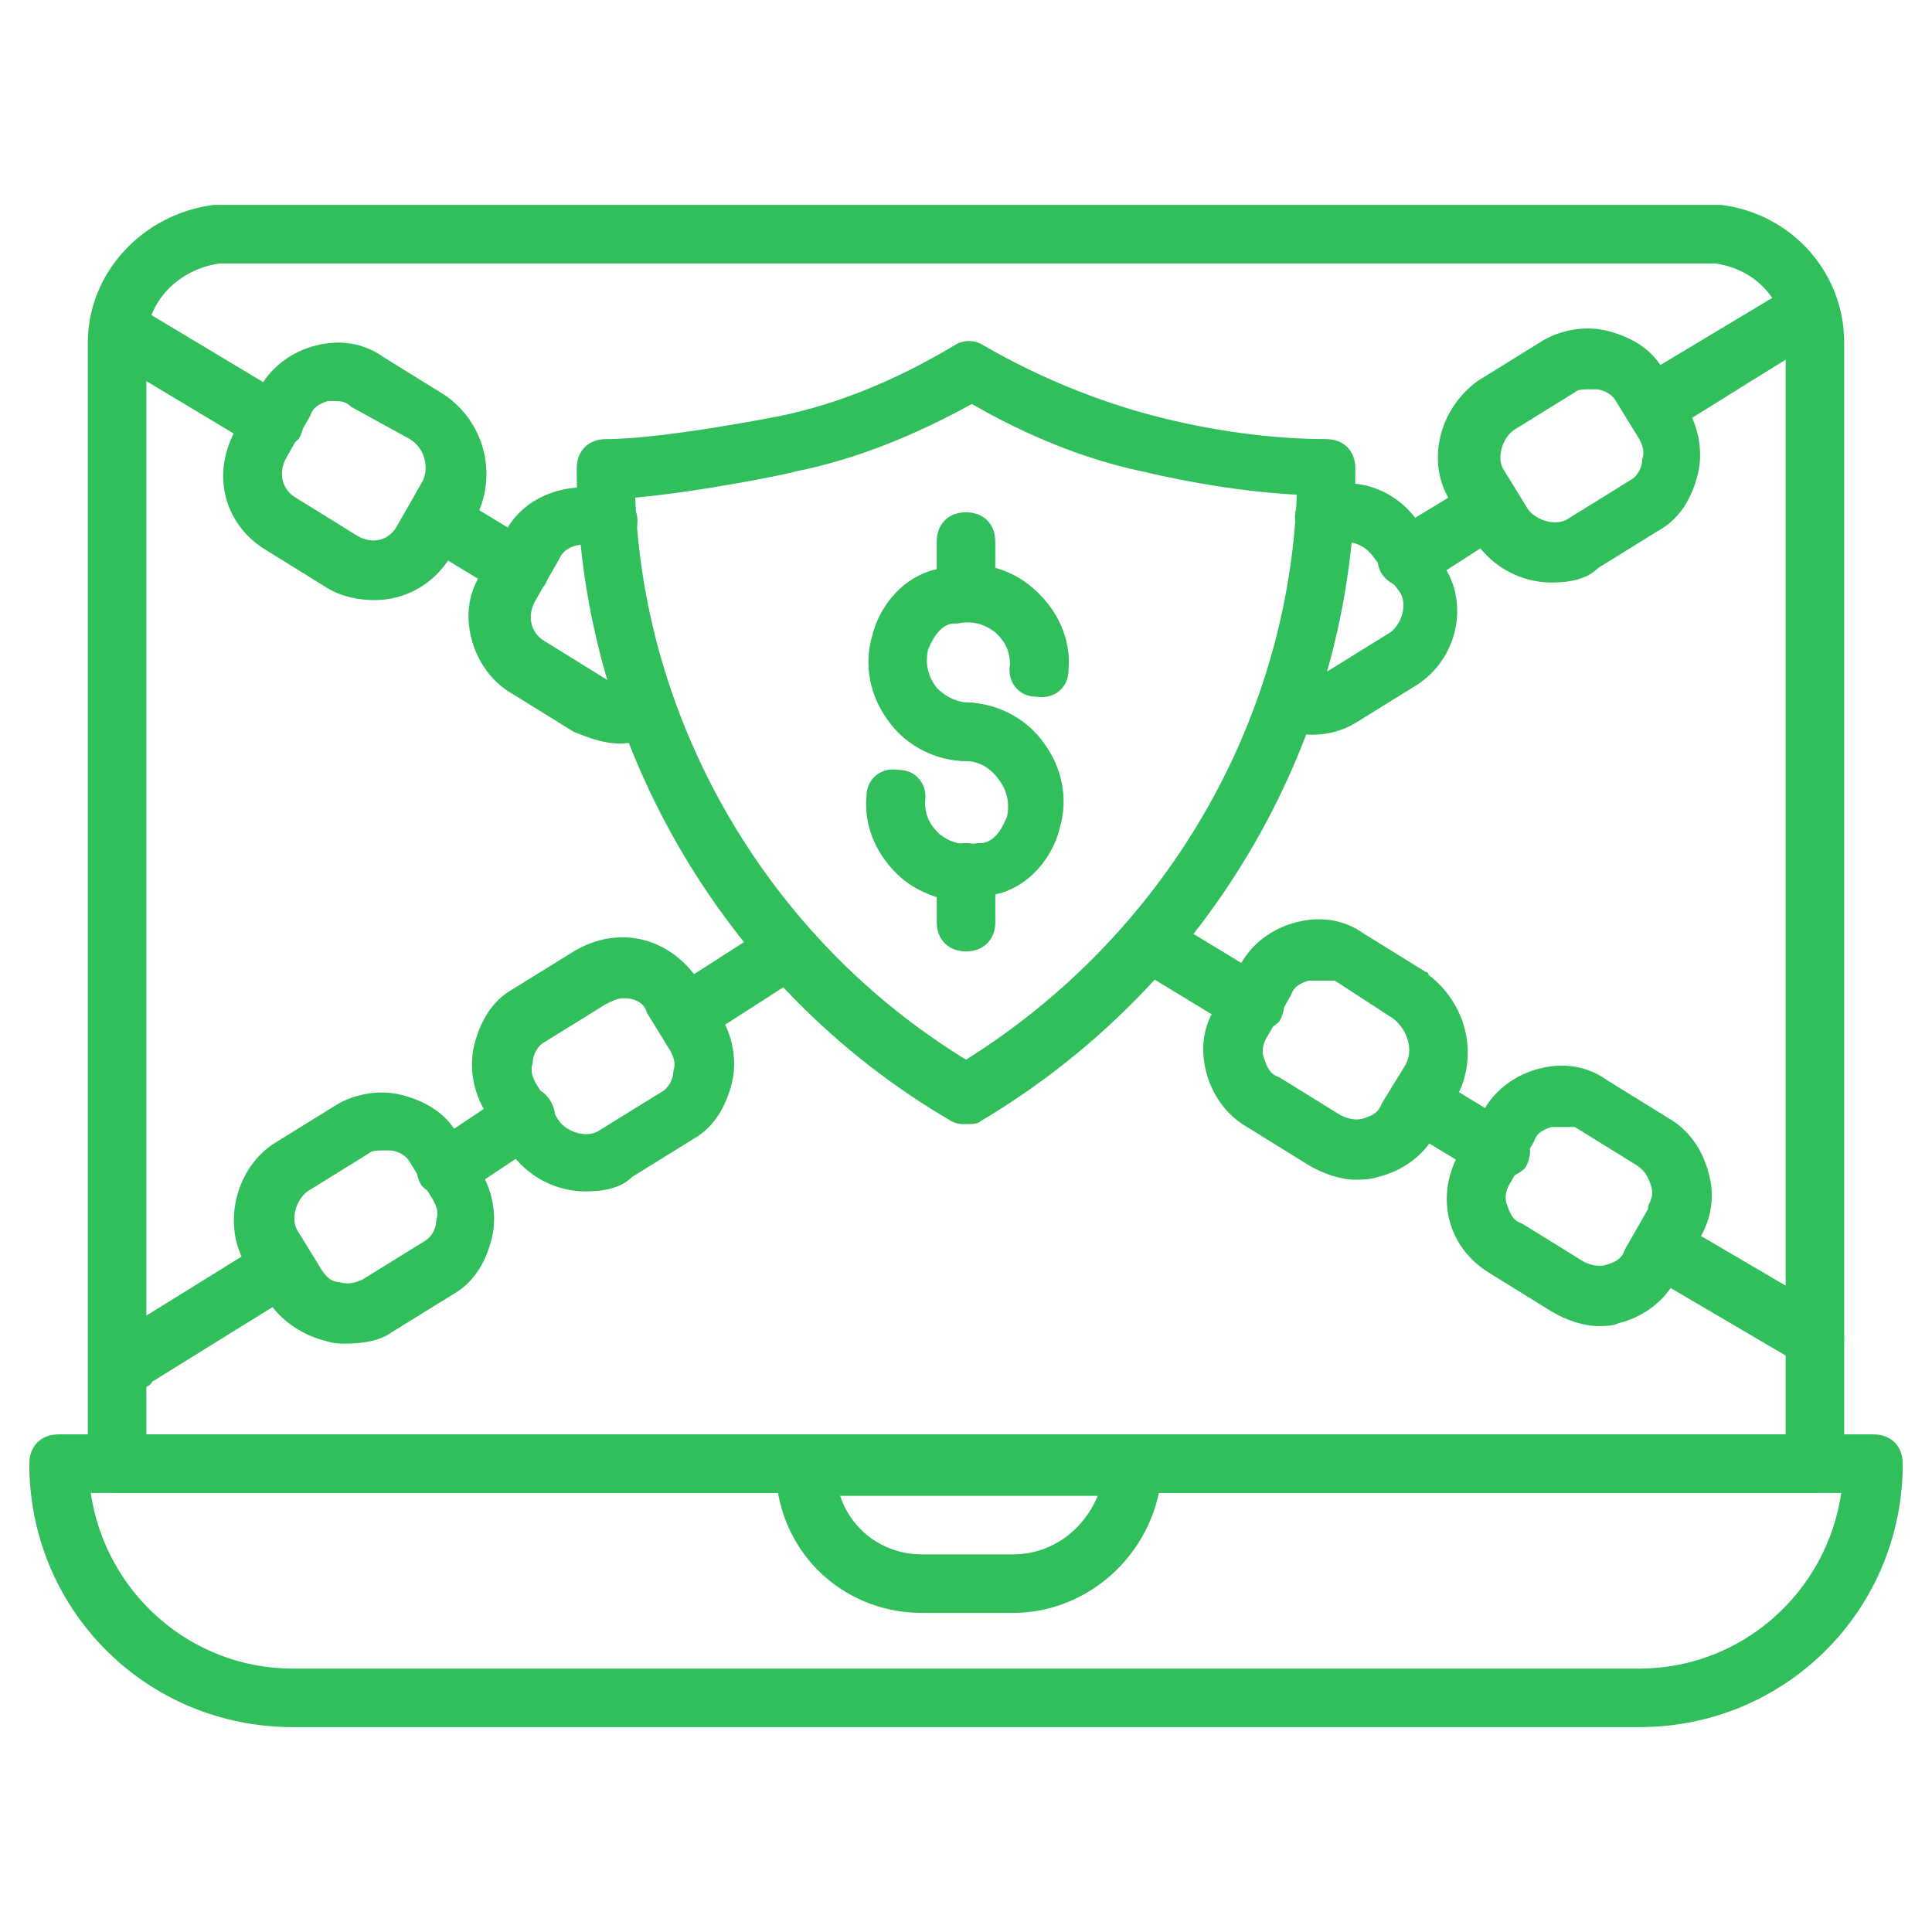
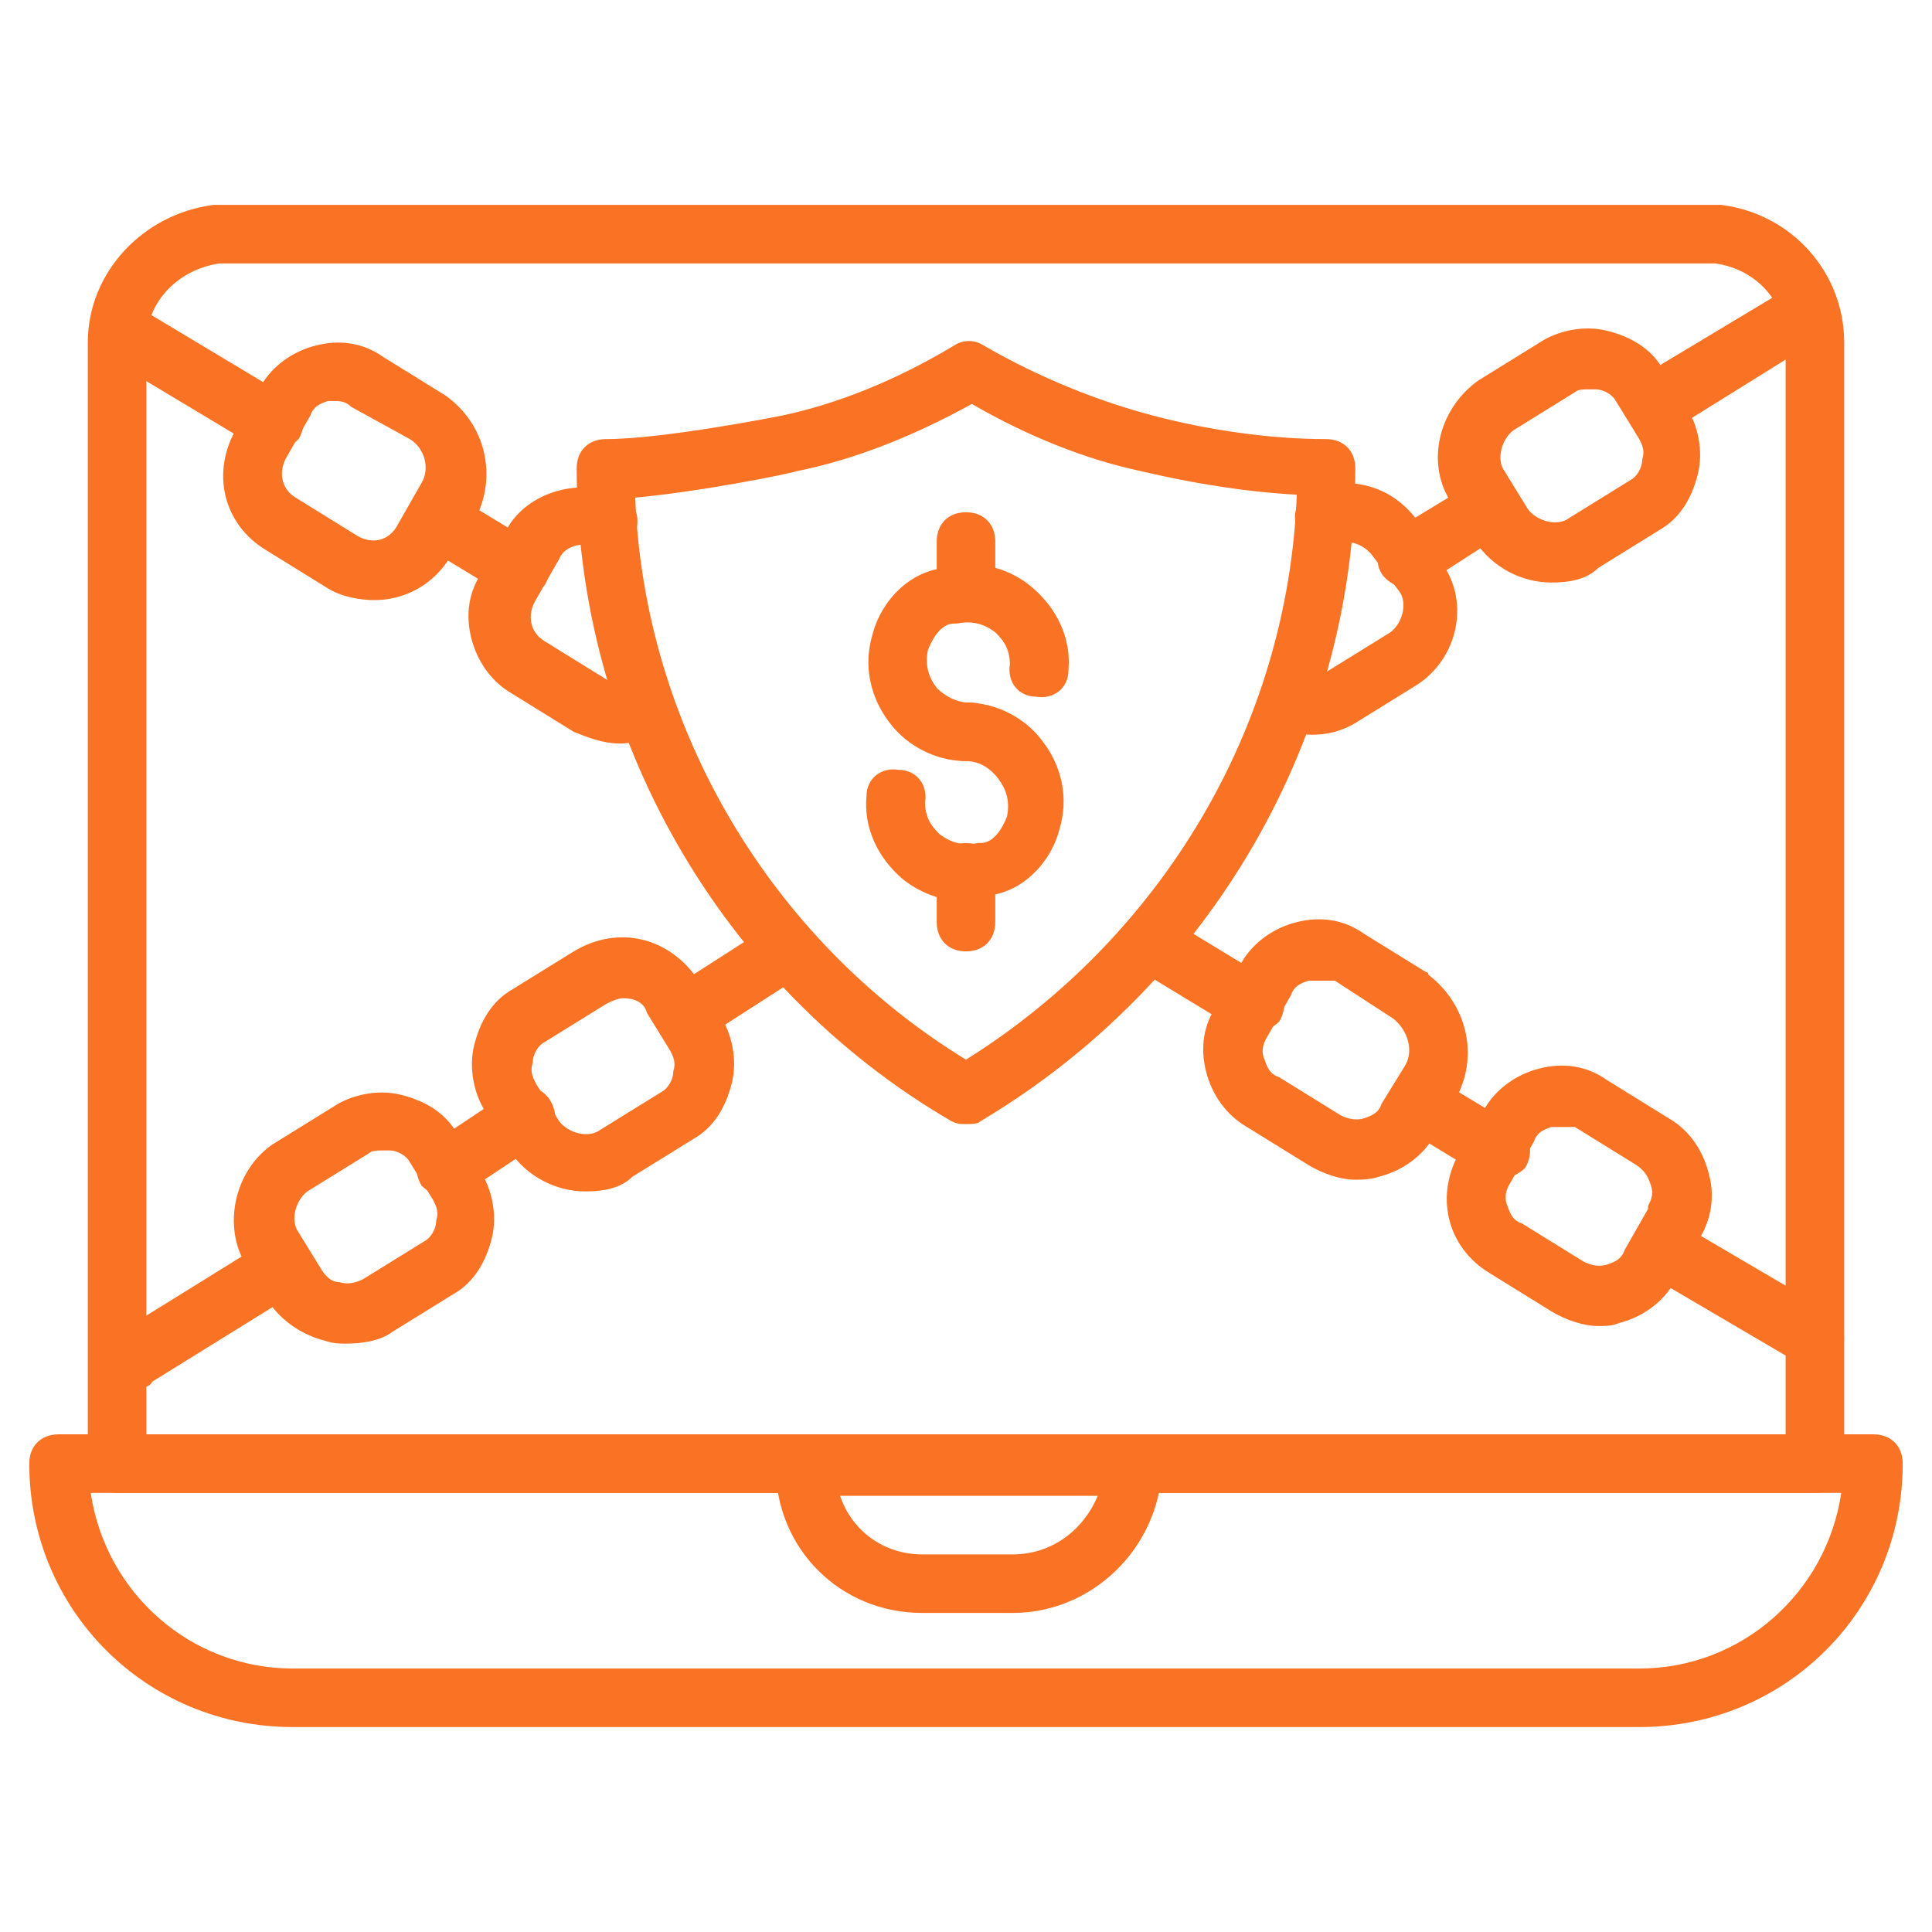
<svg xmlns="http://www.w3.org/2000/svg" width="80" height="80" viewBox="0 0 80 80" fill="none">
-   <path d="M40.001 46.546C39.758 46.546 39.637 46.546 39.395 46.425C29.819 40.849 23.88 30.425 23.88 19.394C23.88 18.667 24.365 18.182 25.092 18.182C27.516 18.182 32.365 17.212 32.365 17.212C34.668 16.728 37.092 15.758 39.516 14.303C39.88 14.061 40.365 14.061 40.728 14.303C43.031 15.637 45.456 16.606 47.758 17.212C50.062 17.819 52.607 18.182 54.91 18.182C55.637 18.182 56.122 18.667 56.122 19.394C56.122 30.425 50.183 40.728 40.607 46.425C40.486 46.546 40.243 46.546 40.001 46.546ZM26.304 20.606C26.668 30.061 31.88 38.91 40.001 43.879C48.122 38.788 53.334 30.061 53.698 20.485C51.516 20.364 49.334 20 47.274 19.515C44.971 19.031 42.546 18.061 40.243 16.728C37.819 18.061 35.395 19.031 32.971 19.515C32.607 19.637 28.971 20.364 26.304 20.606ZM15.516 24.849C14.91 24.849 14.183 24.728 13.577 24.364L11.031 22.788C9.213 21.697 8.728 19.515 9.819 17.697L10.789 16C11.274 15.152 12.122 14.546 13.092 14.303C14.062 14.061 15.031 14.182 15.88 14.788L18.425 16.364C20.001 17.455 20.607 19.515 19.759 21.334L18.668 23.031C17.94 24.243 16.728 24.849 15.516 24.849ZM13.819 16.606H13.577C13.213 16.728 12.971 16.849 12.849 17.212L11.88 18.91C11.516 19.515 11.637 20.243 12.243 20.606L14.789 22.182C15.395 22.546 16.122 22.425 16.486 21.697L17.456 20C17.819 19.394 17.577 18.546 16.971 18.182L14.546 16.849C14.304 16.606 14.062 16.606 13.819 16.606Z" fill="#31BF5C" />
-   <path d="M11.274 18.667C11.031 18.667 10.789 18.667 10.668 18.546L4.607 14.91C4.001 14.546 3.88 13.819 4.244 13.213C4.607 12.607 5.335 12.485 5.941 12.849L12.001 16.485C12.607 16.849 12.729 17.576 12.365 18.182C12.122 18.425 11.637 18.667 11.274 18.667ZM25.698 30.788C24.971 30.788 24.365 30.546 23.759 30.304L21.213 28.728C20.365 28.243 19.759 27.395 19.516 26.425C19.274 25.455 19.395 24.485 20.001 23.637L20.971 21.94C21.819 20.364 24.001 19.758 25.698 20.485C26.304 20.728 26.547 21.455 26.304 22.061C26.062 22.667 25.334 22.91 24.729 22.667C24.244 22.425 23.395 22.546 23.153 23.152L22.183 24.849C21.819 25.455 21.941 26.182 22.547 26.546L25.092 28.122C25.456 28.364 25.819 28.364 26.062 28.243C26.668 28.001 27.395 28.243 27.637 28.97C27.88 29.576 27.638 30.304 26.91 30.546C26.547 30.667 26.062 30.788 25.698 30.788Z" fill="#31BF5C" />
-   <path d="M21.455 24.728C21.212 24.728 20.97 24.728 20.849 24.607L17.455 22.546C16.849 22.182 16.728 21.455 17.091 20.849C17.455 20.243 18.182 20.122 18.788 20.485L22.182 22.546C22.788 22.91 22.909 23.637 22.546 24.243C22.303 24.485 21.819 24.728 21.455 24.728ZM56.122 48.849C55.516 48.849 54.788 48.606 54.182 48.243L51.637 46.667C50.788 46.182 50.182 45.334 49.94 44.364C49.697 43.394 49.819 42.425 50.425 41.576L51.394 39.879C51.879 39.031 52.728 38.425 53.697 38.182C54.667 37.94 55.637 38.061 56.485 38.667L59.031 40.243C59.031 40.243 59.152 40.243 59.152 40.364C60.728 41.576 61.212 43.637 60.364 45.334V45.455L59.394 47.031C58.909 47.879 58.061 48.485 57.091 48.728C56.728 48.849 56.364 48.849 56.122 48.849ZM54.425 40.606H54.182C53.819 40.728 53.576 40.849 53.455 41.213L52.485 42.91C52.243 43.273 52.243 43.637 52.364 43.879C52.485 44.243 52.606 44.485 52.97 44.606L55.516 46.182C55.758 46.303 56.122 46.425 56.485 46.303C56.849 46.182 57.091 46.061 57.212 45.697L58.182 44.122C58.546 43.516 58.303 42.667 57.697 42.182L55.273 40.606H54.425Z" fill="#31BF5C" />
-   <path d="M51.879 42.788C51.636 42.788 51.394 42.788 51.273 42.667L47.879 40.606C47.273 40.243 47.151 39.516 47.515 38.91C47.879 38.303 48.606 38.182 49.212 38.546L52.606 40.606C53.212 40.97 53.333 41.697 52.97 42.303C52.727 42.546 52.242 42.788 51.879 42.788ZM66.182 54.91C65.576 54.91 64.848 54.667 64.242 54.303L61.697 52.728C59.879 51.637 59.394 49.455 60.485 47.637L61.455 45.94C61.939 45.091 62.788 44.485 63.758 44.243C64.727 44 65.697 44.122 66.545 44.728L69.091 46.303C69.939 46.788 70.545 47.637 70.788 48.728C71.03 49.697 70.788 50.667 70.303 51.394L69.333 53.091C68.848 53.94 68 54.546 67.03 54.788C66.788 54.91 66.424 54.91 66.182 54.91ZM64.485 46.667H64.242C63.879 46.788 63.636 46.91 63.515 47.273L62.545 48.97C62.303 49.334 62.303 49.697 62.424 49.94C62.545 50.303 62.667 50.546 63.03 50.667L65.576 52.243C65.818 52.364 66.182 52.485 66.545 52.364C66.909 52.243 67.151 52.122 67.273 51.758L68.242 50.061V49.94C68.364 49.697 68.485 49.455 68.364 49.091C68.242 48.728 68.121 48.485 67.757 48.243L65.212 46.667H64.485Z" fill="#31BF5C" />
-   <path d="M62.062 48.849C61.819 48.849 61.577 48.849 61.456 48.728L58.062 46.667C57.456 46.304 57.334 45.577 57.698 44.971C58.062 44.364 58.789 44.243 59.395 44.607L62.789 46.667C63.395 47.031 63.516 47.758 63.153 48.364C62.91 48.607 62.425 48.849 62.062 48.849ZM75.153 56.607C74.91 56.607 74.789 56.607 74.546 56.486L68.971 53.213C68.365 52.849 68.243 52.122 68.486 51.516C68.85 50.91 69.577 50.789 70.183 51.031L75.759 54.304C76.365 54.667 76.486 55.395 76.243 56.001C76.001 56.364 75.516 56.607 75.153 56.607ZM14.304 55.637C14.062 55.637 13.819 55.637 13.456 55.516C12.486 55.274 11.637 54.667 11.152 53.94L10.183 52.364C9.213 50.789 9.698 48.486 11.274 47.395L13.819 45.819C14.546 45.334 15.637 45.092 16.607 45.334C17.577 45.577 18.425 46.061 18.91 46.91L19.88 48.486C20.365 49.213 20.607 50.304 20.365 51.274C20.122 52.243 19.637 53.092 18.789 53.577L16.243 55.152C15.759 55.516 15.031 55.637 14.304 55.637ZM15.88 47.637C15.637 47.637 15.395 47.637 15.274 47.758L12.728 49.334C12.243 49.698 12.001 50.546 12.365 51.031L13.334 52.607C13.577 52.971 13.819 53.092 14.062 53.092C14.425 53.213 14.789 53.092 15.031 52.971L17.577 51.395C17.819 51.274 18.062 50.91 18.062 50.546C18.183 50.183 18.062 49.94 17.94 49.698L16.971 48.122C16.849 47.88 16.486 47.637 16.122 47.637H15.88Z" fill="#31BF5C" />
-   <path d="M5.698 57.455C5.334 57.455 4.849 57.213 4.607 56.849C4.243 56.243 4.486 55.516 4.97 55.152L11.031 51.395C11.637 51.031 12.364 51.273 12.728 51.758C13.092 52.364 12.849 53.092 12.364 53.455L6.304 57.213C6.182 57.455 5.94 57.455 5.698 57.455ZM24.243 49.334C23.031 49.334 21.819 48.728 21.092 47.637L20.122 46.061C19.637 45.334 19.395 44.243 19.637 43.273C19.88 42.304 20.364 41.455 21.213 40.97L23.758 39.395C25.576 38.304 27.637 38.788 28.849 40.485L29.819 42.061C30.304 42.788 30.546 43.879 30.304 44.849C30.061 45.819 29.576 46.667 28.728 47.152L26.183 48.728C25.698 49.213 24.97 49.334 24.243 49.334ZM25.819 41.334C25.576 41.334 25.334 41.455 25.092 41.576L22.546 43.152C22.304 43.273 22.061 43.637 22.061 44.001C21.94 44.364 22.061 44.607 22.183 44.849L23.152 46.425C23.516 46.91 24.364 47.152 24.849 46.788L27.395 45.213C27.637 45.092 27.88 44.728 27.88 44.364C28.001 44.001 27.88 43.758 27.758 43.516L26.788 41.94C26.667 41.455 26.183 41.334 25.819 41.334Z" fill="#31BF5C" />
-   <path d="M18.424 49.576C18.061 49.576 17.697 49.334 17.454 49.091C17.091 48.485 17.212 47.758 17.818 47.394L21.091 45.212C21.697 44.849 22.424 44.97 22.788 45.576C23.151 46.182 23.03 46.909 22.424 47.273L19.151 49.455C18.909 49.455 18.667 49.576 18.424 49.576ZM28.364 43.273C28 43.273 27.515 43.031 27.394 42.667C27.03 42.061 27.151 41.334 27.758 40.97L31.151 38.788C31.758 38.424 32.485 38.546 32.849 39.152C33.212 39.758 33.091 40.485 32.485 40.849L29.091 43.031C28.849 43.152 28.606 43.273 28.364 43.273ZM54.303 30.424C53.939 30.424 53.576 30.303 53.212 30.182C52.606 29.94 52.242 29.334 52.485 28.606C52.727 28 53.333 27.637 54.061 27.879C54.424 28 54.667 28 55.03 27.758L57.576 26.182C58.061 25.818 58.303 24.97 57.939 24.485L56.849 23.03C56.485 22.546 55.879 22.303 55.273 22.546C54.667 22.788 53.939 22.424 53.697 21.818C53.455 21.212 53.818 20.485 54.424 20.243C56.121 19.637 57.818 20.243 58.788 21.697L59.273 22.424L59.758 23.394C60.849 24.97 60.364 27.273 58.667 28.364L56.121 29.94C55.515 30.303 54.909 30.424 54.303 30.424ZM64.242 24.121C63.03 24.121 61.818 23.515 61.091 22.424L60.121 20.849C59.03 19.273 59.515 16.97 61.212 15.758L63.758 14.182C64.485 13.697 65.576 13.455 66.546 13.697C67.515 13.94 68.364 14.424 68.849 15.273L69.818 16.849C70.303 17.576 70.546 18.667 70.303 19.637C70.061 20.606 69.576 21.455 68.727 21.94L66.182 23.515C65.697 24 64.97 24.121 64.242 24.121ZM65.818 16.121C65.576 16.121 65.333 16.121 65.212 16.243L62.667 17.818C62.182 18.182 61.939 19.03 62.303 19.515L63.273 21.091C63.636 21.576 64.485 21.818 64.97 21.455L67.515 19.879C67.758 19.758 68 19.394 68 19.03C68.121 18.667 68 18.424 67.879 18.182L66.909 16.606C66.788 16.364 66.424 16.121 66.061 16.121H65.818Z" fill="#31BF5C" />
-   <path d="M58.304 24.364C57.94 24.364 57.455 24.122 57.213 23.758C56.849 23.152 57.092 22.425 57.577 22.061L60.971 20.001C61.577 19.637 62.304 19.88 62.667 20.364C63.031 20.971 62.789 21.698 62.304 22.061L58.91 24.243C58.789 24.364 58.546 24.364 58.304 24.364ZM69.092 17.576C68.728 17.576 68.243 17.334 68.122 16.971C67.758 16.364 68.001 15.637 68.486 15.274L73.94 12.001C74.546 11.637 75.273 11.88 75.637 12.364C76.001 12.97 75.758 13.698 75.273 14.061L69.819 17.455C69.576 17.576 69.334 17.576 69.092 17.576ZM67.88 71.516H12.122C6.061 71.516 1.213 66.667 1.213 60.607C1.213 59.88 1.698 59.395 2.425 59.395H77.576C78.304 59.395 78.789 59.88 78.789 60.607C78.789 66.667 73.94 71.516 67.88 71.516ZM3.758 61.819C4.364 65.94 7.88 69.092 12.122 69.092H67.88C72.122 69.092 75.637 65.94 76.243 61.819H3.758Z" fill="#31BF5C" />
-   <path d="M41.939 66.788H38.182C34.788 66.788 32.121 64.122 32.121 60.728C32.121 60.001 32.606 59.516 33.333 59.516H46.909C47.273 59.516 47.515 59.637 47.758 59.879C48 60.122 48.121 60.485 48.121 60.728C48 64.122 45.212 66.788 41.939 66.788ZM34.788 61.94C35.273 63.394 36.606 64.364 38.182 64.364H41.939C43.515 64.364 44.848 63.394 45.454 61.94H34.788Z" fill="#31BF5C" />
-   <path d="M75.152 61.819H4.849C4.122 61.819 3.637 61.334 3.637 60.607V14.182C3.637 11.273 5.94 8.849 8.849 8.485H71.273C74.182 8.849 76.364 11.273 76.364 14.182V60.607C76.364 61.334 75.879 61.819 75.152 61.819ZM6.061 59.394H73.94V14.182C73.94 12.485 72.728 11.152 71.031 10.91H9.091C7.394 11.152 6.061 12.485 6.061 14.182V59.394Z" fill="#31BF5C" />
-   <path d="M40.001 31.515C38.789 31.515 37.577 30.909 36.85 29.94C36.001 28.849 35.759 27.515 36.123 26.303C36.486 24.849 37.698 23.637 39.153 23.515C40.486 23.152 41.82 23.515 42.789 24.364C43.759 25.212 44.365 26.424 44.244 27.758C44.244 28.485 43.638 28.97 42.91 28.849C42.183 28.849 41.698 28.243 41.82 27.515C41.82 26.788 41.456 26.424 41.214 26.182C40.729 25.818 40.244 25.697 39.638 25.818H39.517C39.032 25.818 38.668 26.303 38.426 26.909C38.304 27.515 38.426 28 38.789 28.485C39.153 28.849 39.638 29.091 40.123 29.091C40.85 29.091 41.335 29.576 41.335 30.303C41.335 31.031 40.729 31.515 40.001 31.515Z" fill="#31BF5C" />
-   <path d="M40 37.334C39.03 37.334 38.06 36.971 37.333 36.364C36.364 35.516 35.757 34.304 35.879 32.971C35.879 32.243 36.485 31.758 37.212 31.88C37.939 31.88 38.424 32.486 38.303 33.213C38.303 33.94 38.666 34.304 38.909 34.546C39.394 34.91 39.879 35.031 40.485 34.91H40.606C41.091 34.91 41.454 34.425 41.697 33.819C41.818 33.213 41.697 32.728 41.333 32.243C40.97 31.758 40.485 31.516 40 31.516C39.273 31.516 38.788 31.031 38.788 30.304C38.788 29.576 39.273 29.092 40 29.092C41.212 29.092 42.424 29.698 43.151 30.667C44 31.758 44.242 33.092 43.879 34.304C43.515 35.758 42.303 36.971 40.848 37.092C40.606 37.213 40.242 37.334 40 37.334ZM40 25.698C39.273 25.698 38.788 25.213 38.788 24.486V22.425C38.788 21.698 39.273 21.213 40 21.213C40.727 21.213 41.212 21.698 41.212 22.425V24.486C41.212 25.213 40.727 25.698 40 25.698Z" fill="#31BF5C" />
-   <path d="M40.001 39.395C39.274 39.395 38.789 38.91 38.789 38.182V36.122C38.789 35.395 39.274 34.91 40.001 34.91C40.728 34.91 41.213 35.395 41.213 36.122V38.182C41.213 38.91 40.728 39.395 40.001 39.395Z" fill="#31BF5C" />
+   <path d="M40 46.545C39.758 46.545 39.636 46.545 39.394 46.424C29.818 40.848 23.879 30.424 23.879 19.394C23.879 18.666 24.364 18.182 25.091 18.182C27.515 18.182 32.364 17.212 32.364 17.212C34.667 16.727 37.091 15.758 39.515 14.303C39.879 14.06 40.364 14.06 40.727 14.303C43.03 15.636 45.455 16.606 47.758 17.212C50.061 17.818 52.606 18.182 54.909 18.182C55.636 18.182 56.121 18.666 56.121 19.394C56.121 30.424 50.182 40.727 40.606 46.424C40.485 46.545 40.242 46.545 40 46.545ZM26.303 20.606C26.667 30.061 31.879 38.909 40 43.879C48.121 38.788 53.333 30.061 53.697 20.485C51.515 20.363 49.333 20 47.273 19.515C44.97 19.03 42.545 18.061 40.242 16.727C37.818 18.061 35.394 19.03 32.97 19.515C32.606 19.636 28.97 20.363 26.303 20.606ZM15.515 24.848C14.909 24.848 14.182 24.727 13.576 24.363L11.03 22.788C9.212 21.697 8.727 19.515 9.818 17.697L10.788 16C11.273 15.151 12.121 14.545 13.091 14.303C14.06 14.06 15.03 14.182 15.879 14.788L18.424 16.363C20 17.454 20.606 19.515 19.758 21.333L18.667 23.03C17.939 24.242 16.727 24.848 15.515 24.848ZM13.818 16.606H13.576C13.212 16.727 12.97 16.848 12.848 17.212L11.879 18.909C11.515 19.515 11.636 20.242 12.242 20.606L14.788 22.182C15.394 22.545 16.121 22.424 16.485 21.697L17.454 20C17.818 19.394 17.576 18.545 16.97 18.182L14.545 16.848C14.303 16.606 14.06 16.606 13.818 16.606Z" fill="#FA7223" />
+   <path d="M11.273 18.667C11.03 18.667 10.788 18.667 10.667 18.546L4.606 14.91C4 14.546 3.879 13.819 4.242 13.213C4.606 12.607 5.333 12.485 5.939 12.849L12 16.485C12.606 16.849 12.727 17.576 12.364 18.182C12.121 18.425 11.636 18.667 11.273 18.667ZM25.697 30.788C24.97 30.788 24.364 30.546 23.758 30.304L21.212 28.728C20.364 28.243 19.758 27.395 19.515 26.425C19.273 25.455 19.394 24.485 20 23.637L20.97 21.94C21.818 20.364 24 19.758 25.697 20.485C26.303 20.728 26.545 21.455 26.303 22.061C26.061 22.667 25.333 22.91 24.727 22.667C24.242 22.425 23.394 22.546 23.151 23.152L22.182 24.849C21.818 25.455 21.939 26.182 22.545 26.546L25.091 28.122C25.454 28.364 25.818 28.364 26.061 28.243C26.667 28.001 27.394 28.243 27.636 28.97C27.879 29.576 27.636 30.304 26.909 30.546C26.545 30.667 26.061 30.788 25.697 30.788Z" fill="#FA7223" />
+   <path d="M21.454 24.728C21.212 24.728 20.97 24.728 20.848 24.607L17.454 22.546C16.848 22.183 16.727 21.456 17.091 20.849C17.454 20.243 18.182 20.122 18.788 20.486L22.182 22.546C22.788 22.91 22.909 23.637 22.545 24.243C22.303 24.486 21.818 24.728 21.454 24.728ZM56.121 48.849C55.515 48.849 54.788 48.607 54.182 48.243L51.636 46.668C50.788 46.183 50.182 45.334 49.939 44.365C49.697 43.395 49.818 42.425 50.424 41.577L51.394 39.88C51.879 39.031 52.727 38.425 53.697 38.183C54.666 37.94 55.636 38.062 56.485 38.668L59.03 40.243C59.03 40.243 59.151 40.243 59.151 40.365C60.727 41.577 61.212 43.637 60.364 45.334V45.456L59.394 47.031C58.909 47.88 58.06 48.486 57.091 48.728C56.727 48.849 56.364 48.849 56.121 48.849ZM54.424 40.607H54.182C53.818 40.728 53.576 40.849 53.454 41.213L52.485 42.91C52.242 43.274 52.242 43.637 52.364 43.88C52.485 44.243 52.606 44.486 52.97 44.607L55.515 46.183C55.757 46.304 56.121 46.425 56.485 46.304C56.848 46.183 57.091 46.062 57.212 45.698L58.182 44.122C58.545 43.516 58.303 42.668 57.697 42.183L55.273 40.607H54.424Z" fill="#FA7223" />
+   <path d="M51.879 42.787C51.636 42.787 51.394 42.787 51.273 42.666L47.879 40.605C47.273 40.241 47.151 39.514 47.515 38.908C47.879 38.302 48.606 38.181 49.212 38.544L52.606 40.605C53.212 40.969 53.333 41.696 52.97 42.302C52.727 42.544 52.242 42.787 51.879 42.787ZM66.182 54.908C65.576 54.908 64.848 54.666 64.242 54.302L61.697 52.726C59.879 51.635 59.394 49.453 60.485 47.635L61.455 45.938C61.939 45.09 62.788 44.484 63.758 44.241C64.727 43.999 65.697 44.12 66.545 44.726L69.091 46.302C69.939 46.787 70.545 47.635 70.788 48.726C71.03 49.696 70.788 50.666 70.303 51.393L69.333 53.09C68.848 53.938 68 54.544 67.03 54.787C66.788 54.908 66.424 54.908 66.182 54.908ZM64.485 46.666H64.242C63.879 46.787 63.636 46.908 63.515 47.272L62.545 48.969C62.303 49.332 62.303 49.696 62.424 49.938C62.545 50.302 62.667 50.544 63.03 50.666L65.576 52.241C65.818 52.363 66.182 52.484 66.545 52.363C66.909 52.241 67.151 52.12 67.273 51.757L68.242 50.059V49.938C68.364 49.696 68.485 49.453 68.364 49.09C68.242 48.726 68.121 48.484 67.757 48.241L65.212 46.666H64.485Z" fill="#FA7223" />
+   <path d="M62.06 48.849C61.818 48.849 61.576 48.849 61.455 48.728L58.06 46.667C57.455 46.304 57.333 45.577 57.697 44.971C58.06 44.364 58.788 44.243 59.394 44.607L62.788 46.667C63.394 47.031 63.515 47.758 63.151 48.364C62.909 48.607 62.424 48.849 62.06 48.849ZM75.151 56.607C74.909 56.607 74.788 56.607 74.545 56.486L68.97 53.213C68.364 52.849 68.242 52.122 68.485 51.516C68.848 50.91 69.576 50.789 70.182 51.031L75.757 54.304C76.364 54.667 76.485 55.395 76.242 56.001C76 56.364 75.515 56.607 75.151 56.607ZM14.303 55.637C14.06 55.637 13.818 55.637 13.454 55.516C12.485 55.274 11.636 54.667 11.151 53.94L10.182 52.364C9.212 50.789 9.697 48.486 11.273 47.395L13.818 45.819C14.545 45.334 15.636 45.092 16.606 45.334C17.576 45.577 18.424 46.061 18.909 46.91L19.879 48.486C20.364 49.213 20.606 50.304 20.364 51.274C20.121 52.243 19.636 53.092 18.788 53.577L16.242 55.152C15.758 55.516 15.03 55.637 14.303 55.637ZM15.879 47.637C15.636 47.637 15.394 47.637 15.273 47.758L12.727 49.334C12.242 49.698 12 50.546 12.364 51.031L13.333 52.607C13.576 52.971 13.818 53.092 14.06 53.092C14.424 53.213 14.788 53.092 15.03 52.971L17.576 51.395C17.818 51.274 18.061 50.91 18.061 50.546C18.182 50.183 18.061 49.94 17.939 49.698L16.97 48.122C16.848 47.88 16.485 47.637 16.121 47.637H15.879Z" fill="#FA7223" />
+   <path d="M5.697 57.456C5.333 57.456 4.848 57.213 4.606 56.849C4.242 56.243 4.485 55.516 4.97 55.153L11.03 51.395C11.636 51.031 12.364 51.274 12.727 51.759C13.091 52.365 12.848 53.092 12.364 53.456L6.303 57.213C6.182 57.456 5.939 57.456 5.697 57.456ZM24.242 49.334C23.03 49.334 21.818 48.728 21.091 47.637L20.121 46.062C19.636 45.334 19.394 44.243 19.636 43.274C19.879 42.304 20.364 41.456 21.212 40.971L23.758 39.395C25.576 38.304 27.636 38.789 28.848 40.486L29.818 42.062C30.303 42.789 30.545 43.88 30.303 44.849C30.061 45.819 29.576 46.668 28.727 47.153L26.182 48.728C25.697 49.213 24.97 49.334 24.242 49.334ZM25.818 41.334C25.576 41.334 25.333 41.456 25.091 41.577L22.545 43.153C22.303 43.274 22.061 43.637 22.061 44.001C21.939 44.365 22.061 44.607 22.182 44.849L23.151 46.425C23.515 46.91 24.364 47.153 24.848 46.789L27.394 45.213C27.636 45.092 27.879 44.728 27.879 44.365C28 44.001 27.879 43.759 27.758 43.516L26.788 41.941C26.667 41.456 26.182 41.334 25.818 41.334Z" fill="#FA7223" />
+   <path d="M18.424 49.575C18.061 49.575 17.697 49.333 17.454 49.091C17.091 48.484 17.212 47.757 17.818 47.394L21.091 45.212C21.697 44.848 22.424 44.969 22.788 45.575C23.151 46.181 23.03 46.909 22.424 47.272L19.151 49.454C18.909 49.454 18.666 49.575 18.424 49.575ZM28.363 43.272C28 43.272 27.515 43.03 27.394 42.666C27.03 42.06 27.151 41.333 27.758 40.969L31.151 38.788C31.758 38.424 32.485 38.545 32.848 39.151C33.212 39.757 33.091 40.484 32.485 40.848L29.091 43.03C28.848 43.151 28.606 43.272 28.363 43.272ZM54.303 30.424C53.939 30.424 53.576 30.303 53.212 30.181C52.606 29.939 52.242 29.333 52.485 28.606C52.727 28 53.333 27.636 54.06 27.878C54.424 28 54.666 28 55.03 27.757L57.576 26.181C58.06 25.818 58.303 24.969 57.939 24.485L56.848 23.03C56.485 22.545 55.879 22.303 55.273 22.545C54.666 22.788 53.939 22.424 53.697 21.818C53.454 21.212 53.818 20.485 54.424 20.242C56.121 19.636 57.818 20.242 58.788 21.697L59.273 22.424L59.758 23.394C60.848 24.969 60.364 27.272 58.666 28.363L56.121 29.939C55.515 30.303 54.909 30.424 54.303 30.424ZM64.242 24.121C63.03 24.121 61.818 23.515 61.091 22.424L60.121 20.848C59.03 19.272 59.515 16.969 61.212 15.757L63.758 14.181C64.485 13.697 65.576 13.454 66.545 13.697C67.515 13.939 68.364 14.424 68.848 15.272L69.818 16.848C70.303 17.576 70.545 18.666 70.303 19.636C70.061 20.606 69.576 21.454 68.727 21.939L66.182 23.515C65.697 24 64.97 24.121 64.242 24.121ZM65.818 16.121C65.576 16.121 65.333 16.121 65.212 16.242L62.666 17.818C62.182 18.181 61.939 19.03 62.303 19.515L63.273 21.091C63.636 21.576 64.485 21.818 64.97 21.454L67.515 19.878C67.757 19.757 68 19.394 68 19.03C68.121 18.666 68 18.424 67.879 18.181L66.909 16.606C66.788 16.363 66.424 16.121 66.061 16.121H65.818Z" fill="#FA7223" />
+   <path d="M58.303 24.363C57.939 24.363 57.455 24.12 57.212 23.757C56.848 23.151 57.091 22.424 57.576 22.06L60.97 19.999C61.576 19.636 62.303 19.878 62.667 20.363C63.03 20.969 62.788 21.696 62.303 22.06L58.909 24.242C58.788 24.363 58.545 24.363 58.303 24.363ZM69.091 17.575C68.727 17.575 68.242 17.333 68.121 16.969C67.757 16.363 68 15.636 68.485 15.272L73.939 11.999C74.545 11.636 75.273 11.878 75.636 12.363C76 12.969 75.757 13.696 75.273 14.06L69.818 17.454C69.576 17.575 69.333 17.575 69.091 17.575ZM67.879 71.514H12.121C6.061 71.514 1.212 66.666 1.212 60.605C1.212 59.878 1.697 59.393 2.424 59.393H77.576C78.303 59.393 78.788 59.878 78.788 60.605C78.788 66.666 73.939 71.514 67.879 71.514ZM3.757 61.818C4.364 65.939 7.879 69.09 12.121 69.09H67.879C72.121 69.09 75.636 65.939 76.242 61.818H3.757Z" fill="#FA7223" />
+   <path d="M41.939 66.788H38.182C34.788 66.788 32.121 64.122 32.121 60.728C32.121 60.001 32.606 59.516 33.333 59.516H46.909C47.273 59.516 47.515 59.637 47.758 59.879C48 60.122 48.121 60.485 48.121 60.728C48 64.122 45.212 66.788 41.939 66.788ZM34.788 61.94C35.273 63.394 36.606 64.364 38.182 64.364H41.939C43.515 64.364 44.848 63.394 45.454 61.94H34.788Z" fill="#FA7223" />
+   <path d="M75.151 61.818H4.848C4.121 61.818 3.636 61.333 3.636 60.606V14.181C3.636 11.272 5.939 8.848 8.848 8.484H71.273C74.182 8.848 76.364 11.272 76.364 14.181V60.606C76.364 61.333 75.879 61.818 75.151 61.818ZM6.06 59.394H73.939V14.181C73.939 12.484 72.727 11.151 71.03 10.909H9.091C7.394 11.151 6.06 12.484 6.06 14.181V59.394Z" fill="#FA7223" />
+   <path d="M40 31.515C38.788 31.515 37.576 30.909 36.848 29.94C36 28.849 35.758 27.515 36.121 26.303C36.485 24.849 37.697 23.637 39.151 23.515C40.485 23.152 41.818 23.515 42.788 24.364C43.758 25.212 44.364 26.424 44.242 27.758C44.242 28.485 43.636 28.97 42.909 28.849C42.182 28.849 41.697 28.243 41.818 27.515C41.818 26.788 41.455 26.424 41.212 26.182C40.727 25.818 40.242 25.697 39.636 25.818H39.515C39.03 25.818 38.667 26.303 38.424 26.909C38.303 27.515 38.424 28 38.788 28.485C39.151 28.849 39.636 29.091 40.121 29.091C40.848 29.091 41.333 29.576 41.333 30.303C41.333 31.031 40.727 31.515 40 31.515Z" fill="#FA7223" />
+   <path d="M40 37.332C39.03 37.332 38.06 36.968 37.333 36.362C36.364 35.514 35.757 34.302 35.879 32.968C35.879 32.241 36.485 31.756 37.212 31.878C37.939 31.878 38.424 32.484 38.303 33.211C38.303 33.938 38.666 34.302 38.909 34.544C39.394 34.908 39.879 35.029 40.485 34.908H40.606C41.091 34.908 41.454 34.423 41.697 33.817C41.818 33.211 41.697 32.726 41.333 32.241C40.97 31.756 40.485 31.514 40 31.514C39.273 31.514 38.788 31.029 38.788 30.302C38.788 29.575 39.273 29.09 40 29.09C41.212 29.09 42.424 29.696 43.151 30.666C44 31.756 44.242 33.09 43.879 34.302C43.515 35.756 42.303 36.968 40.848 37.09C40.606 37.211 40.242 37.332 40 37.332ZM40 25.696C39.273 25.696 38.788 25.211 38.788 24.484V22.423C38.788 21.696 39.273 21.211 40 21.211C40.727 21.211 41.212 21.696 41.212 22.423V24.484C41.212 25.211 40.727 25.696 40 25.696Z" fill="#FA7223" />
+   <path d="M40 39.395C39.273 39.395 38.788 38.91 38.788 38.183V36.122C38.788 35.395 39.273 34.91 40 34.91C40.727 34.91 41.212 35.395 41.212 36.122V38.183C41.212 38.91 40.727 39.395 40 39.395Z" fill="#FA7223" />
</svg>
